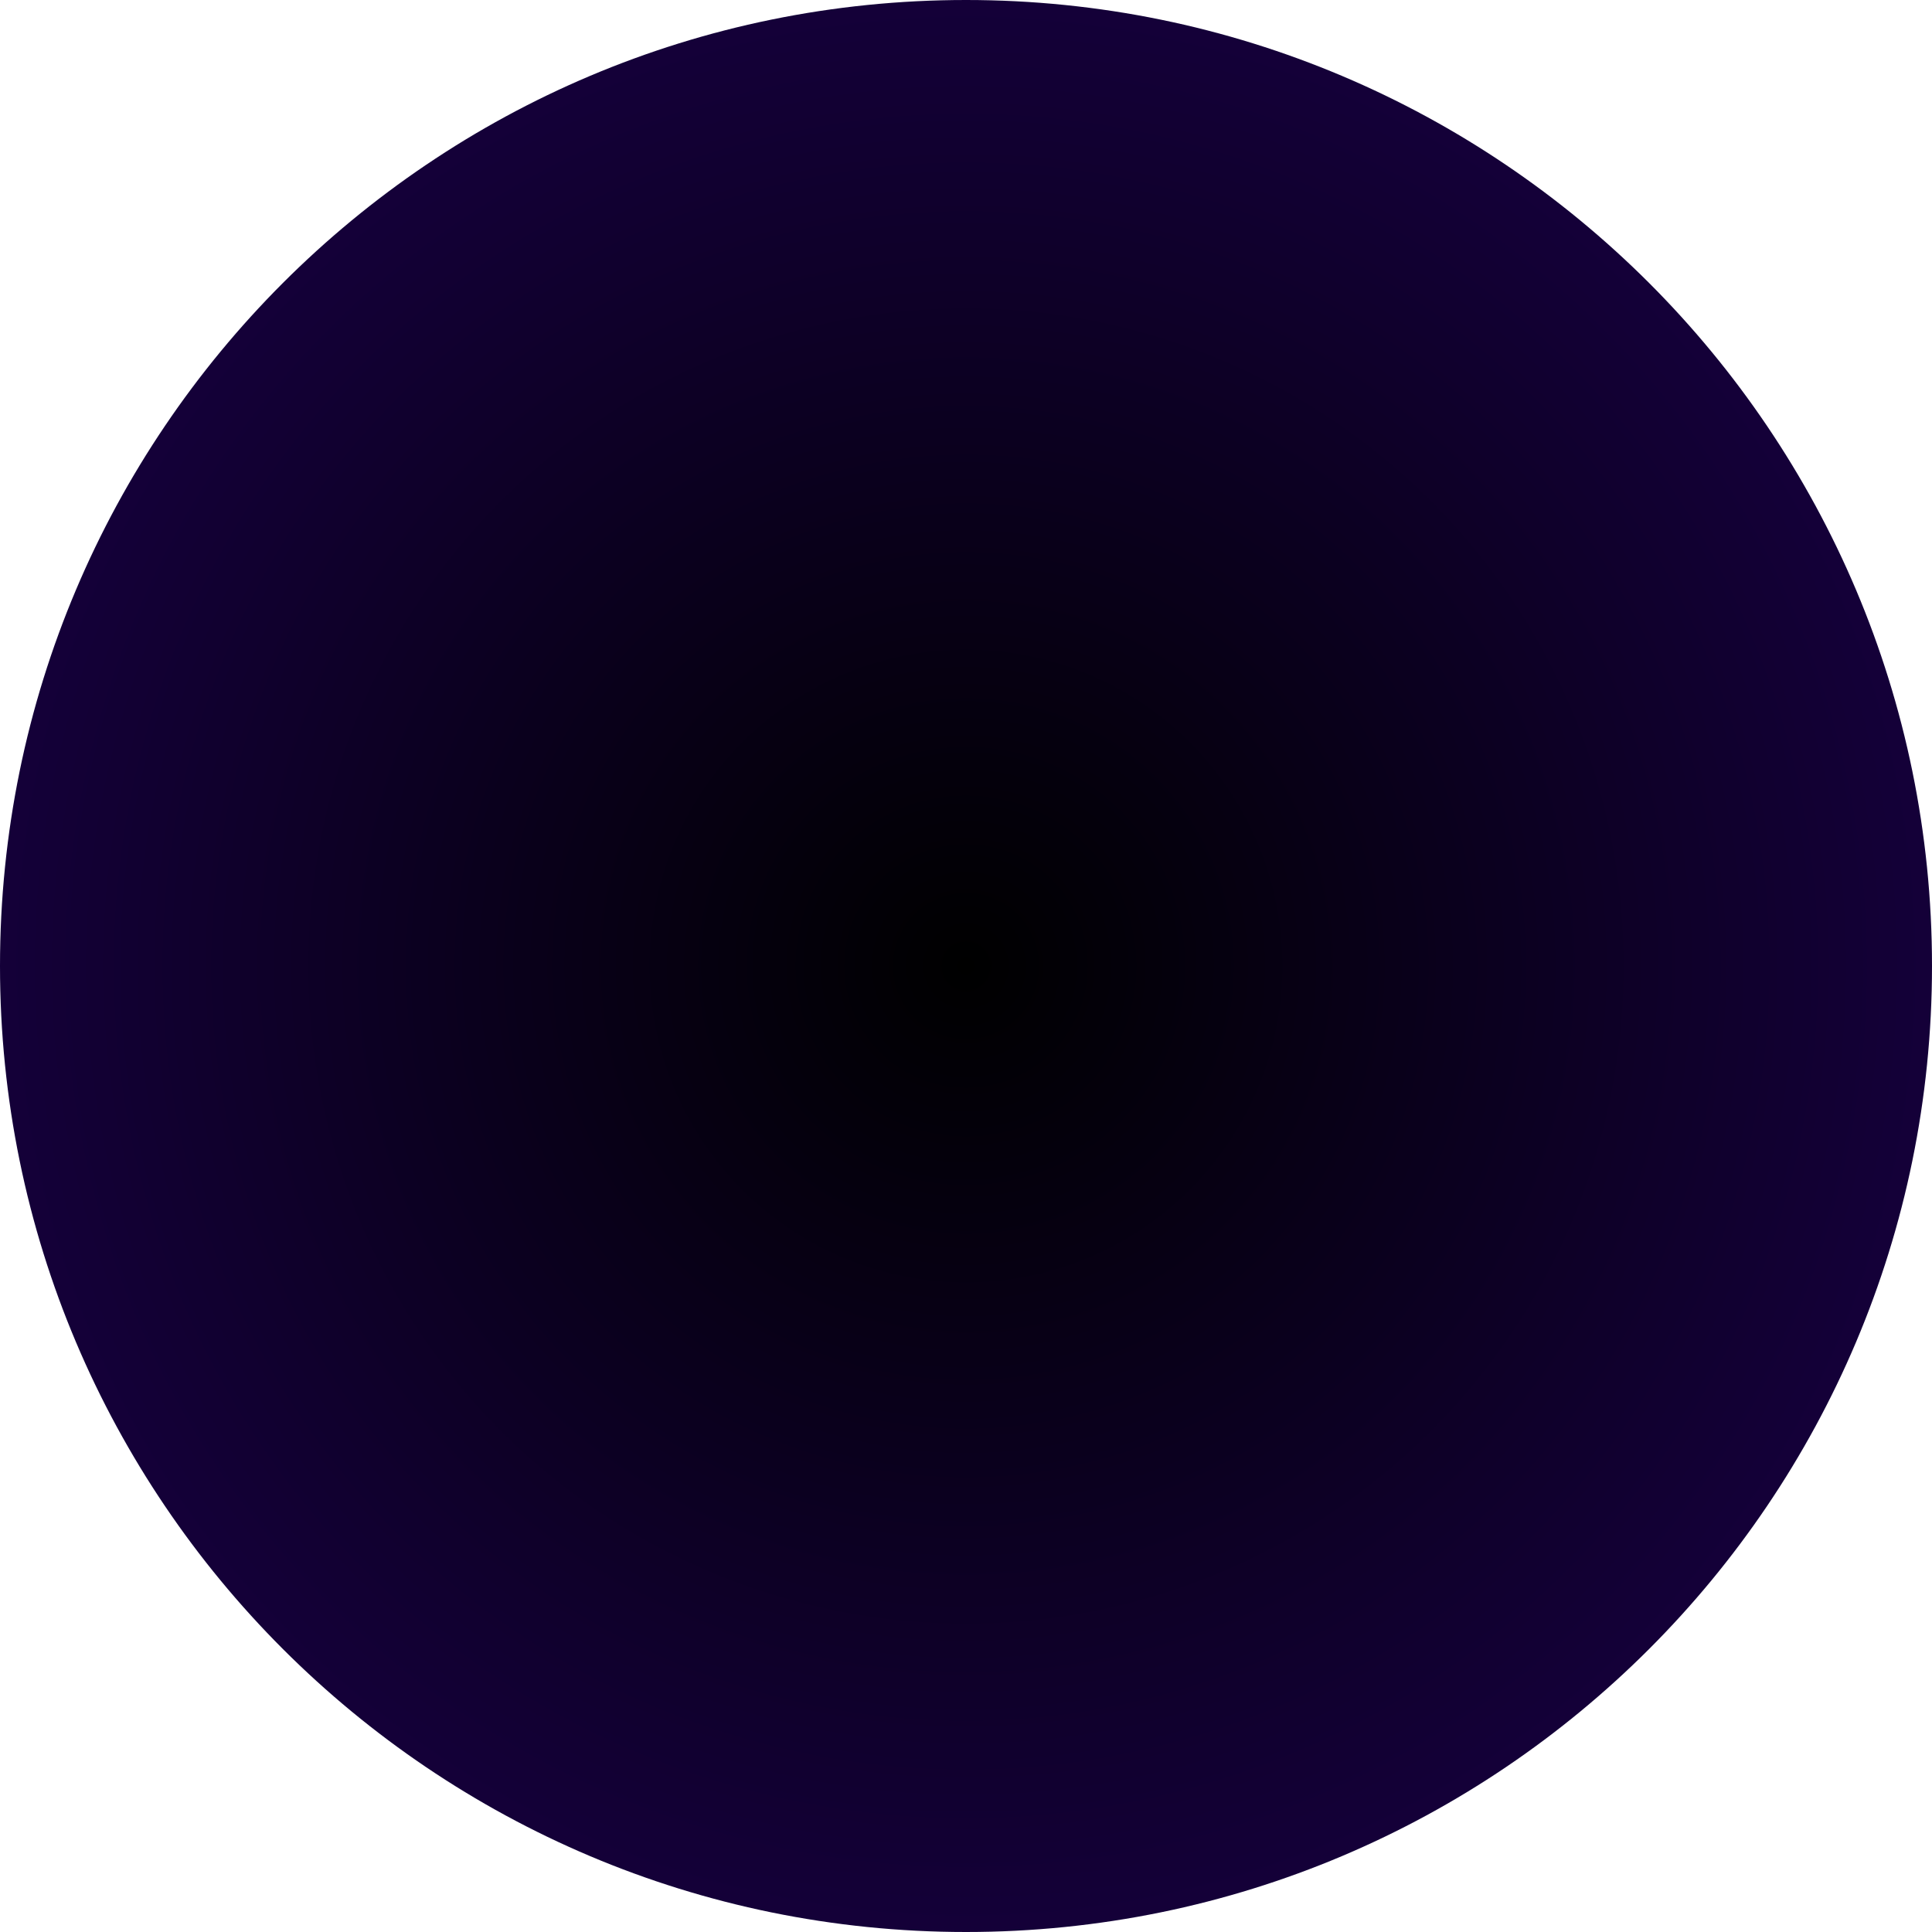
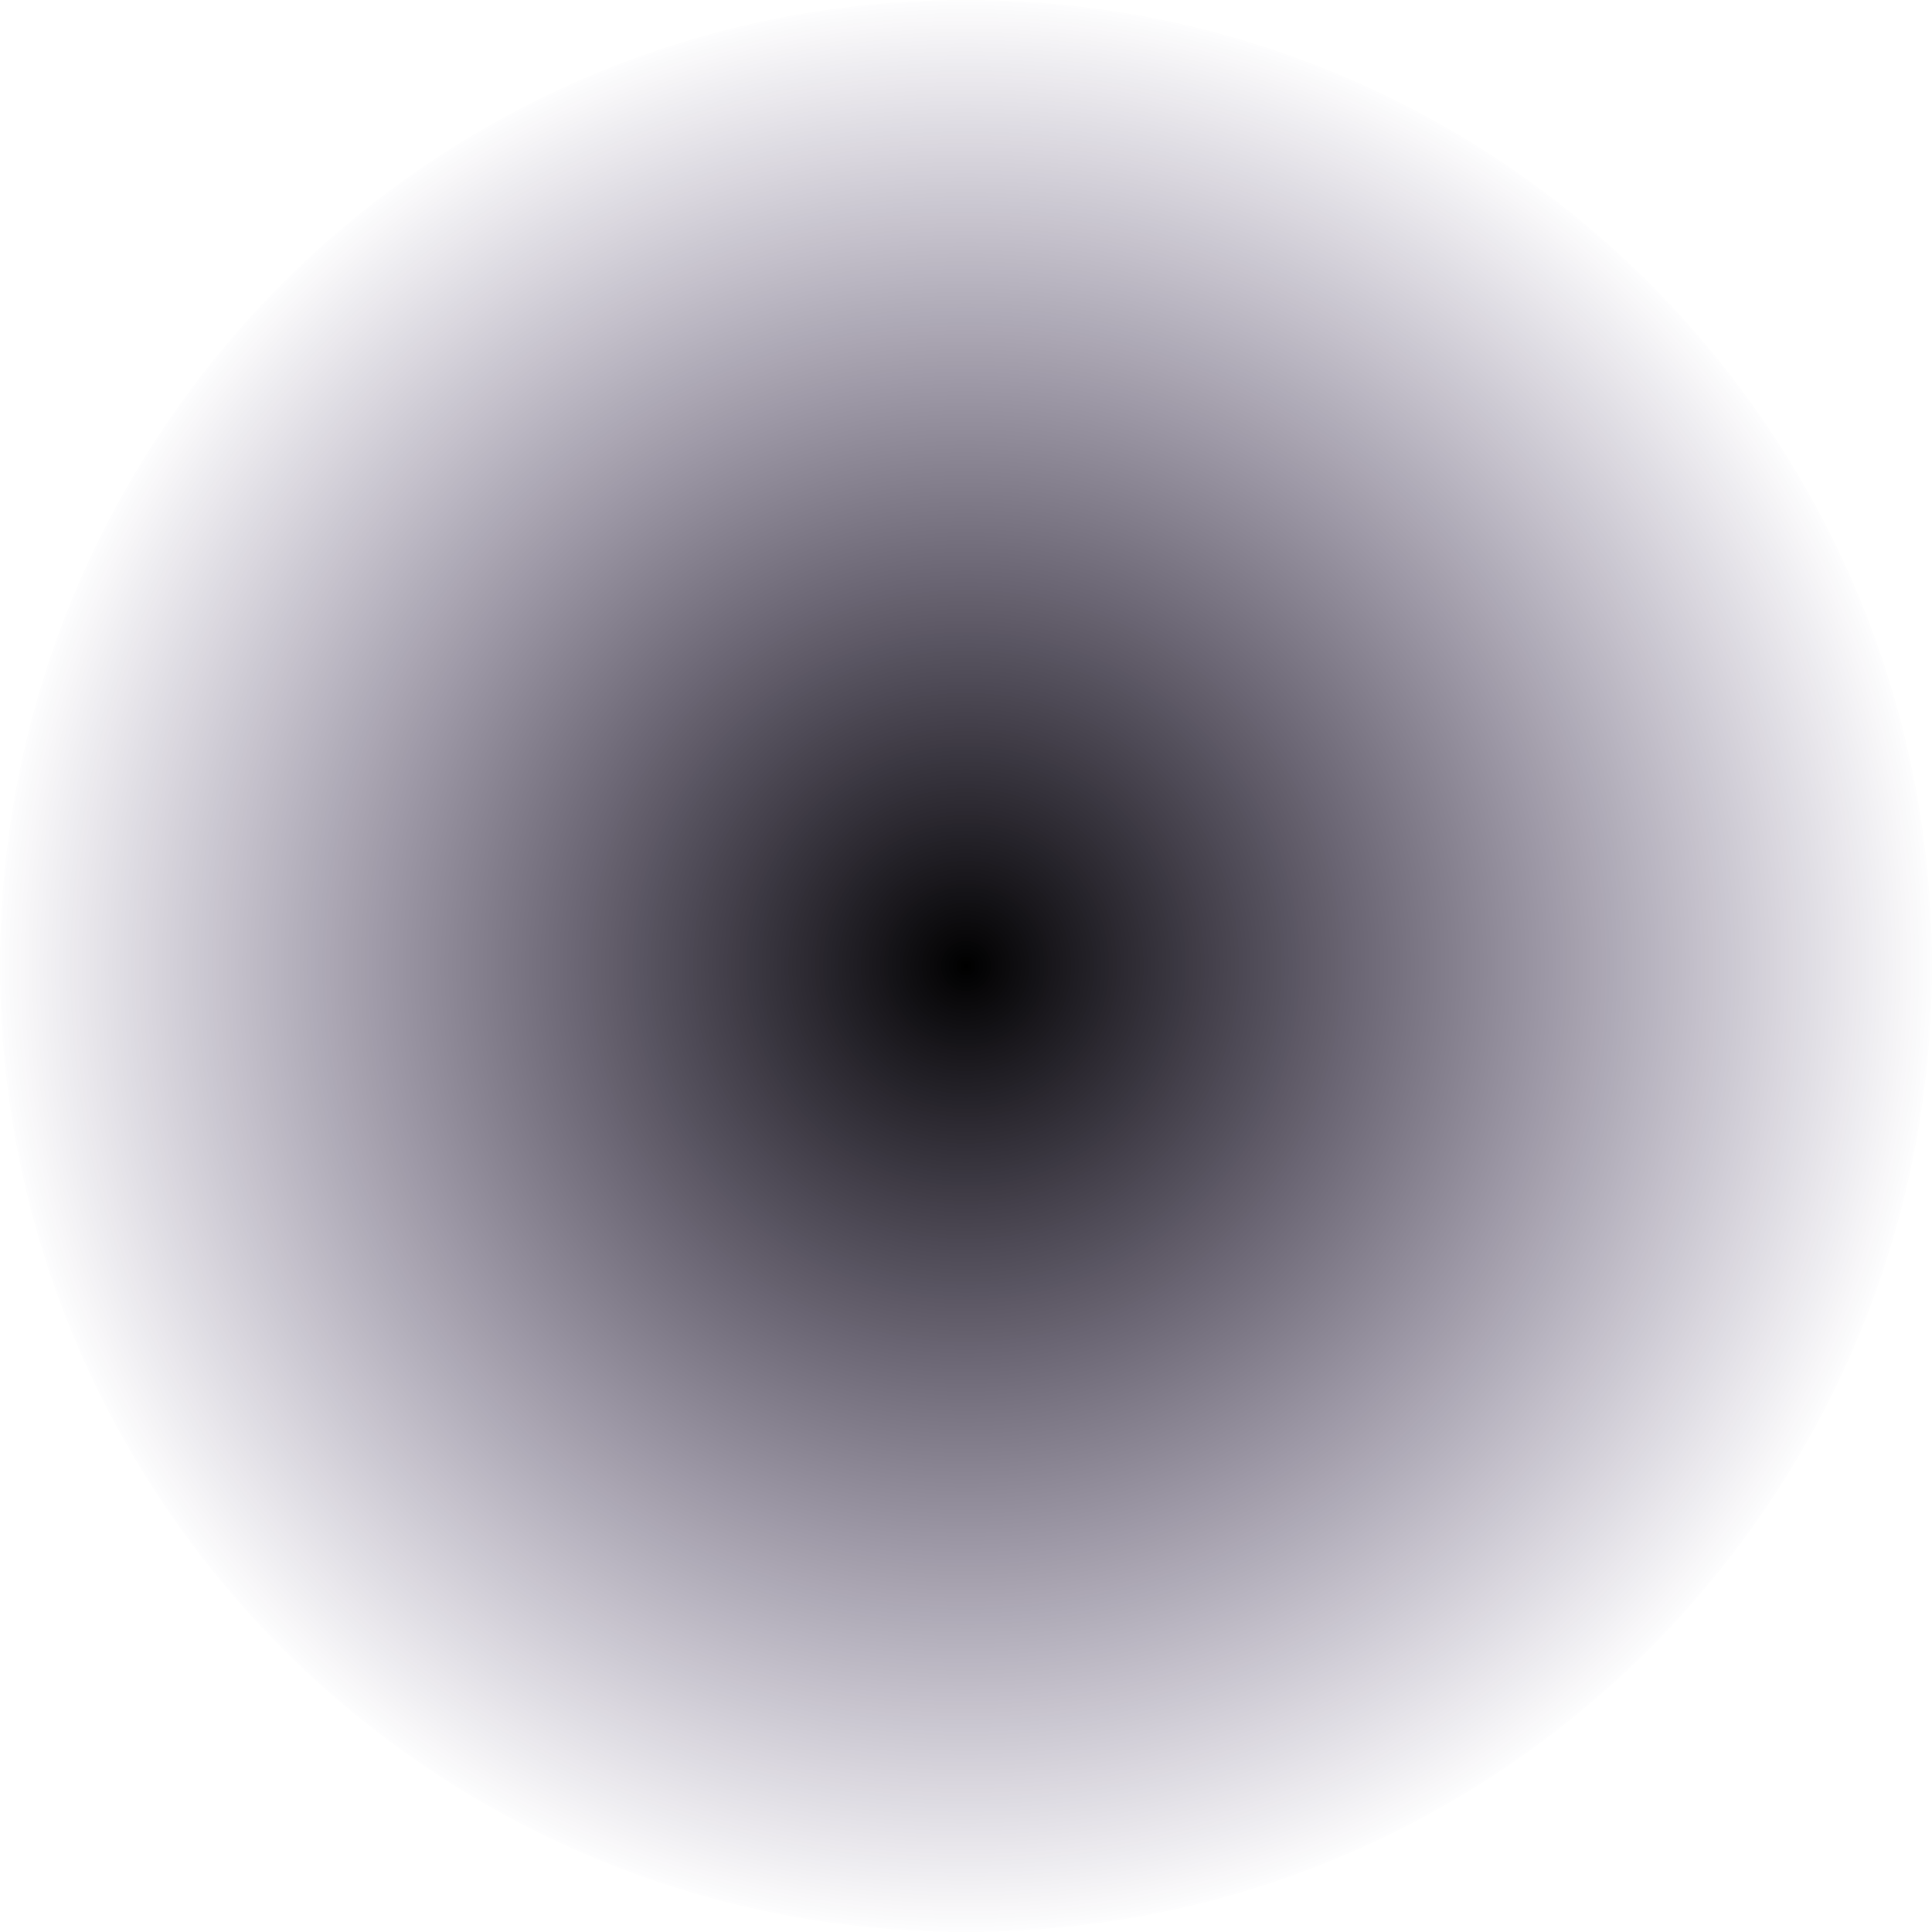
<svg xmlns="http://www.w3.org/2000/svg" width="1600px" height="1600px" viewBox="0 0 1600 1600" version="1.1">
  <defs>
    <radialGradient cx="50%" cy="50%" fx="50%" fy="50%" r="50%" id="radialGradient-qzvh6cugpv-1">
      <stop stop-color="#000000" offset="0%" />
-       <stop stop-color="#140039" offset="100%" />
+       <stop stop-color="#140039" stop-opacity="0" offset="100%" />
    </radialGradient>
  </defs>
  <g id="Startseite" stroke="none" stroke-width="1" fill="none" fill-rule="evenodd">
    <g id="Startseite-1" transform="translate(800, -3235)" fill="url(#radialGradient-qzvh6cugpv-1)">
      <circle id="Verlauf-Copy-2" cx="0" cy="4035" r="800" />
    </g>
  </g>
</svg>
